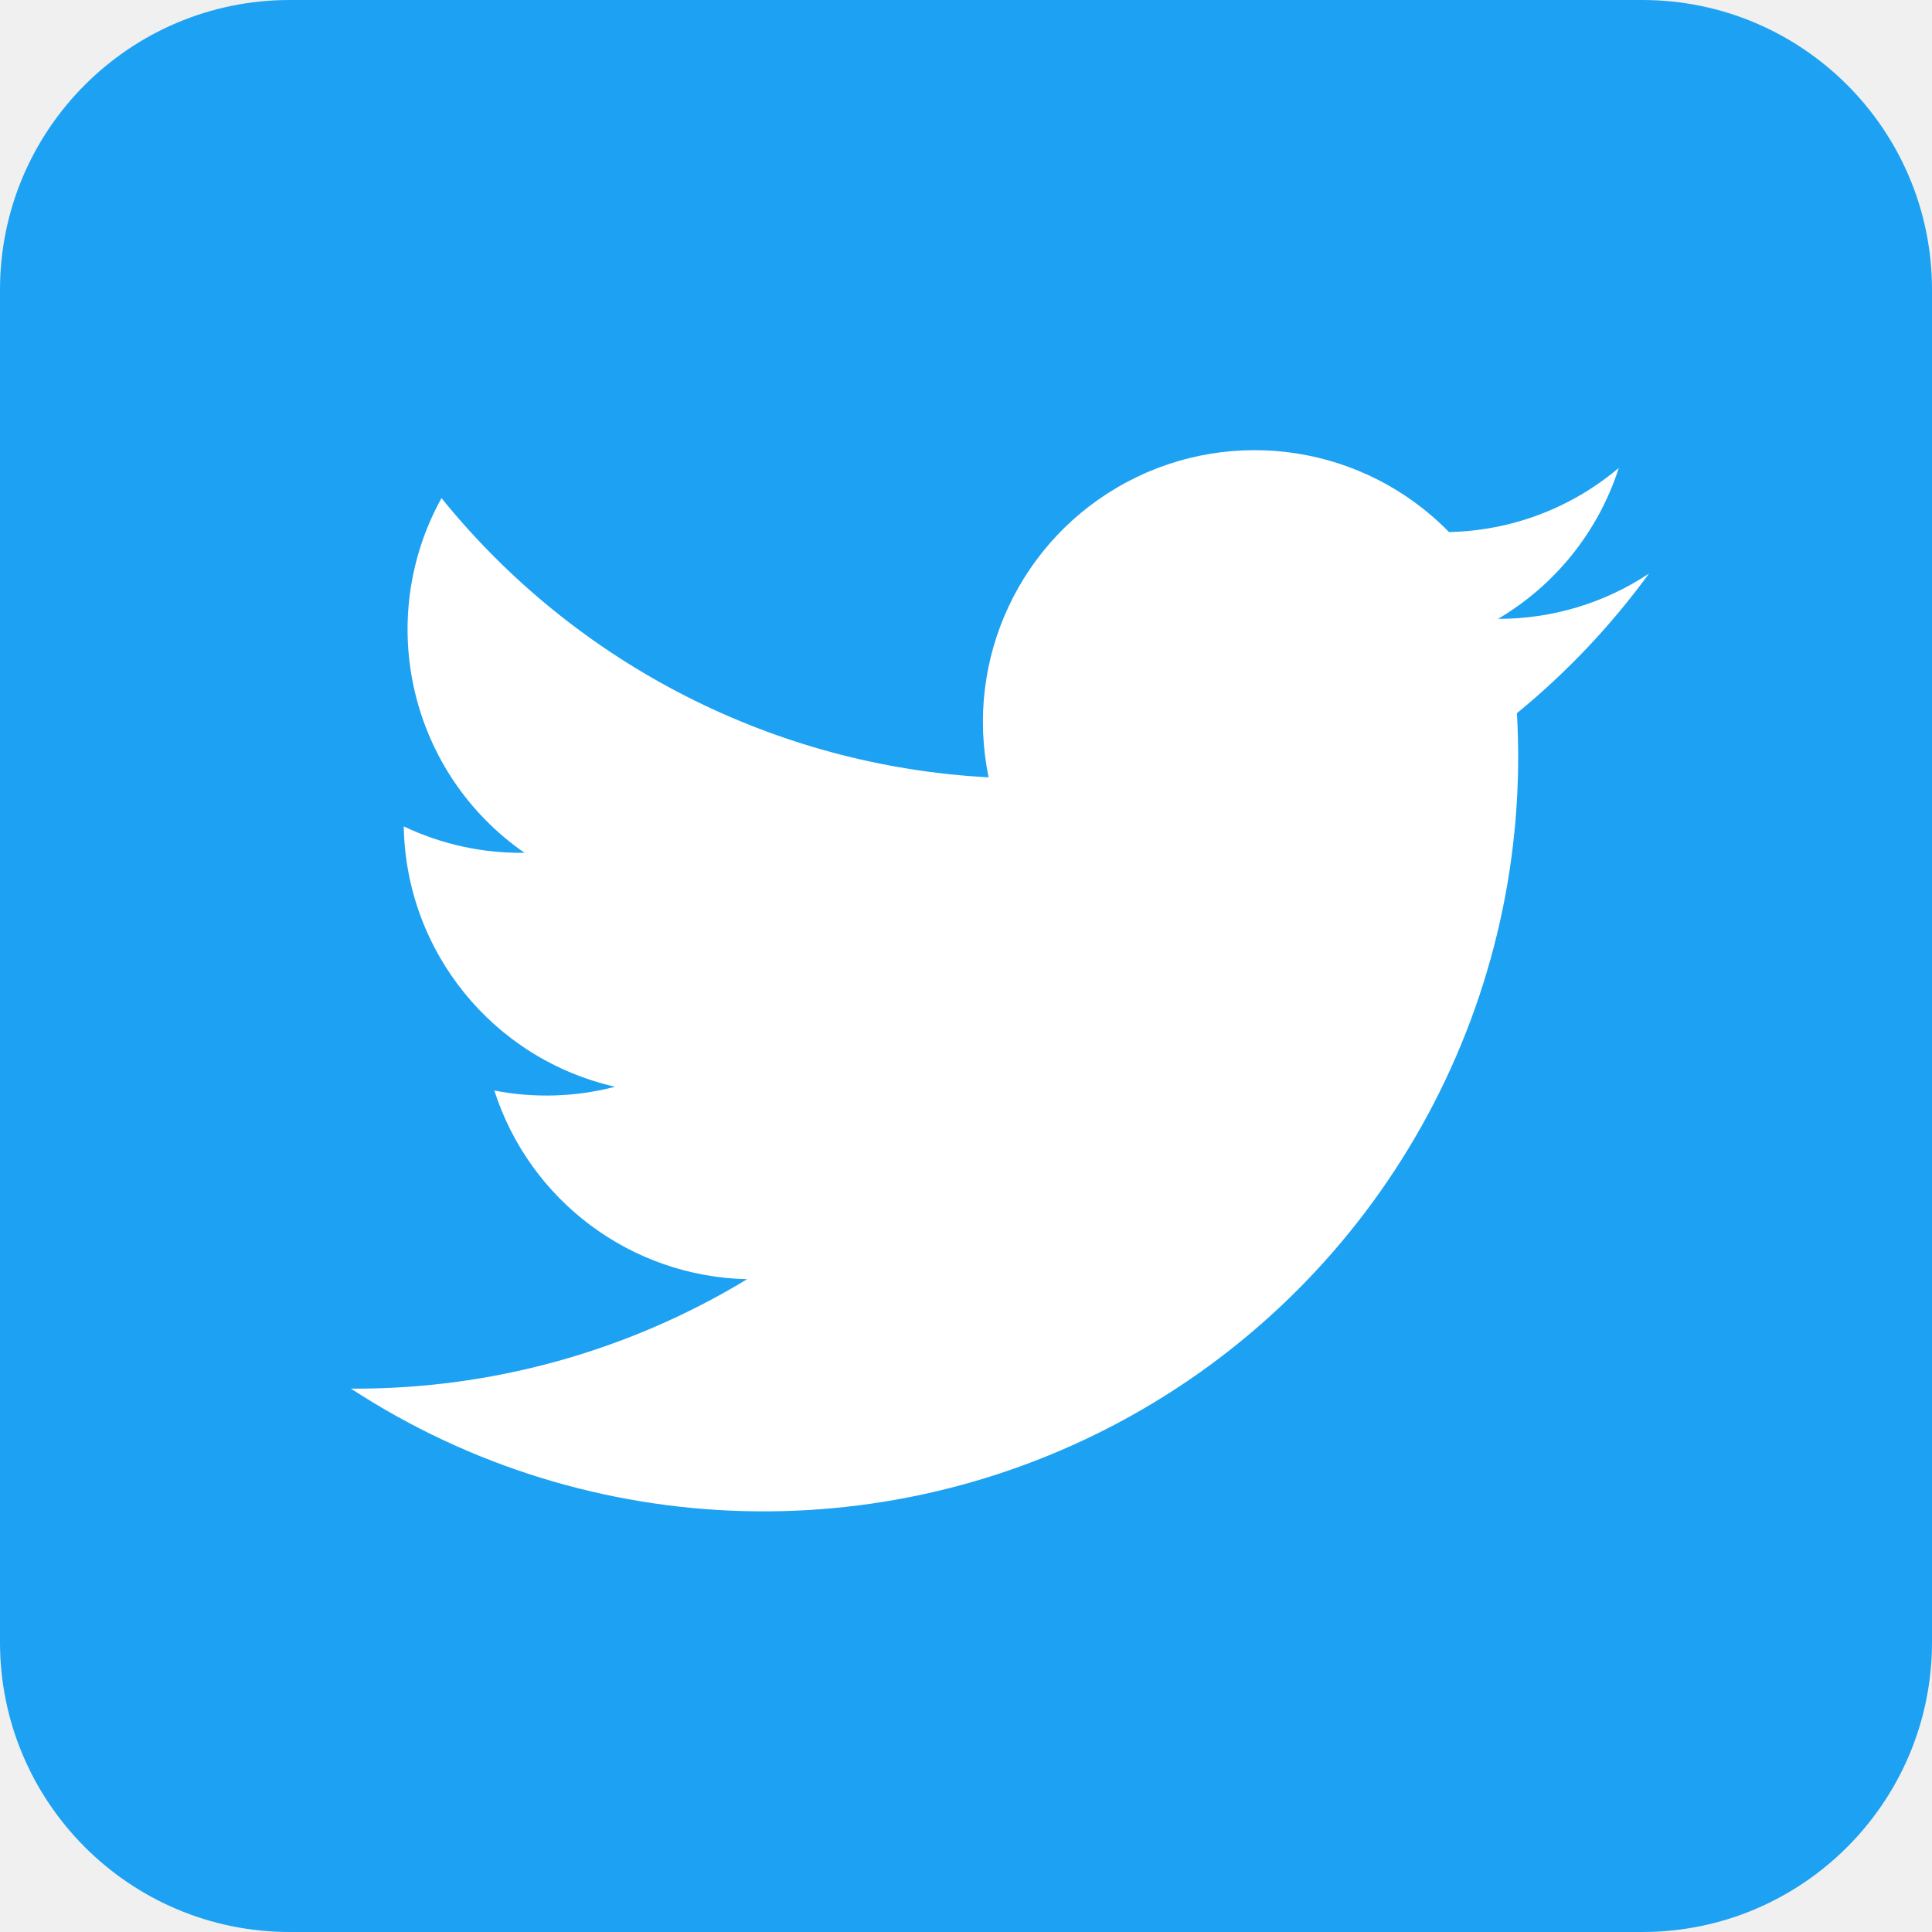
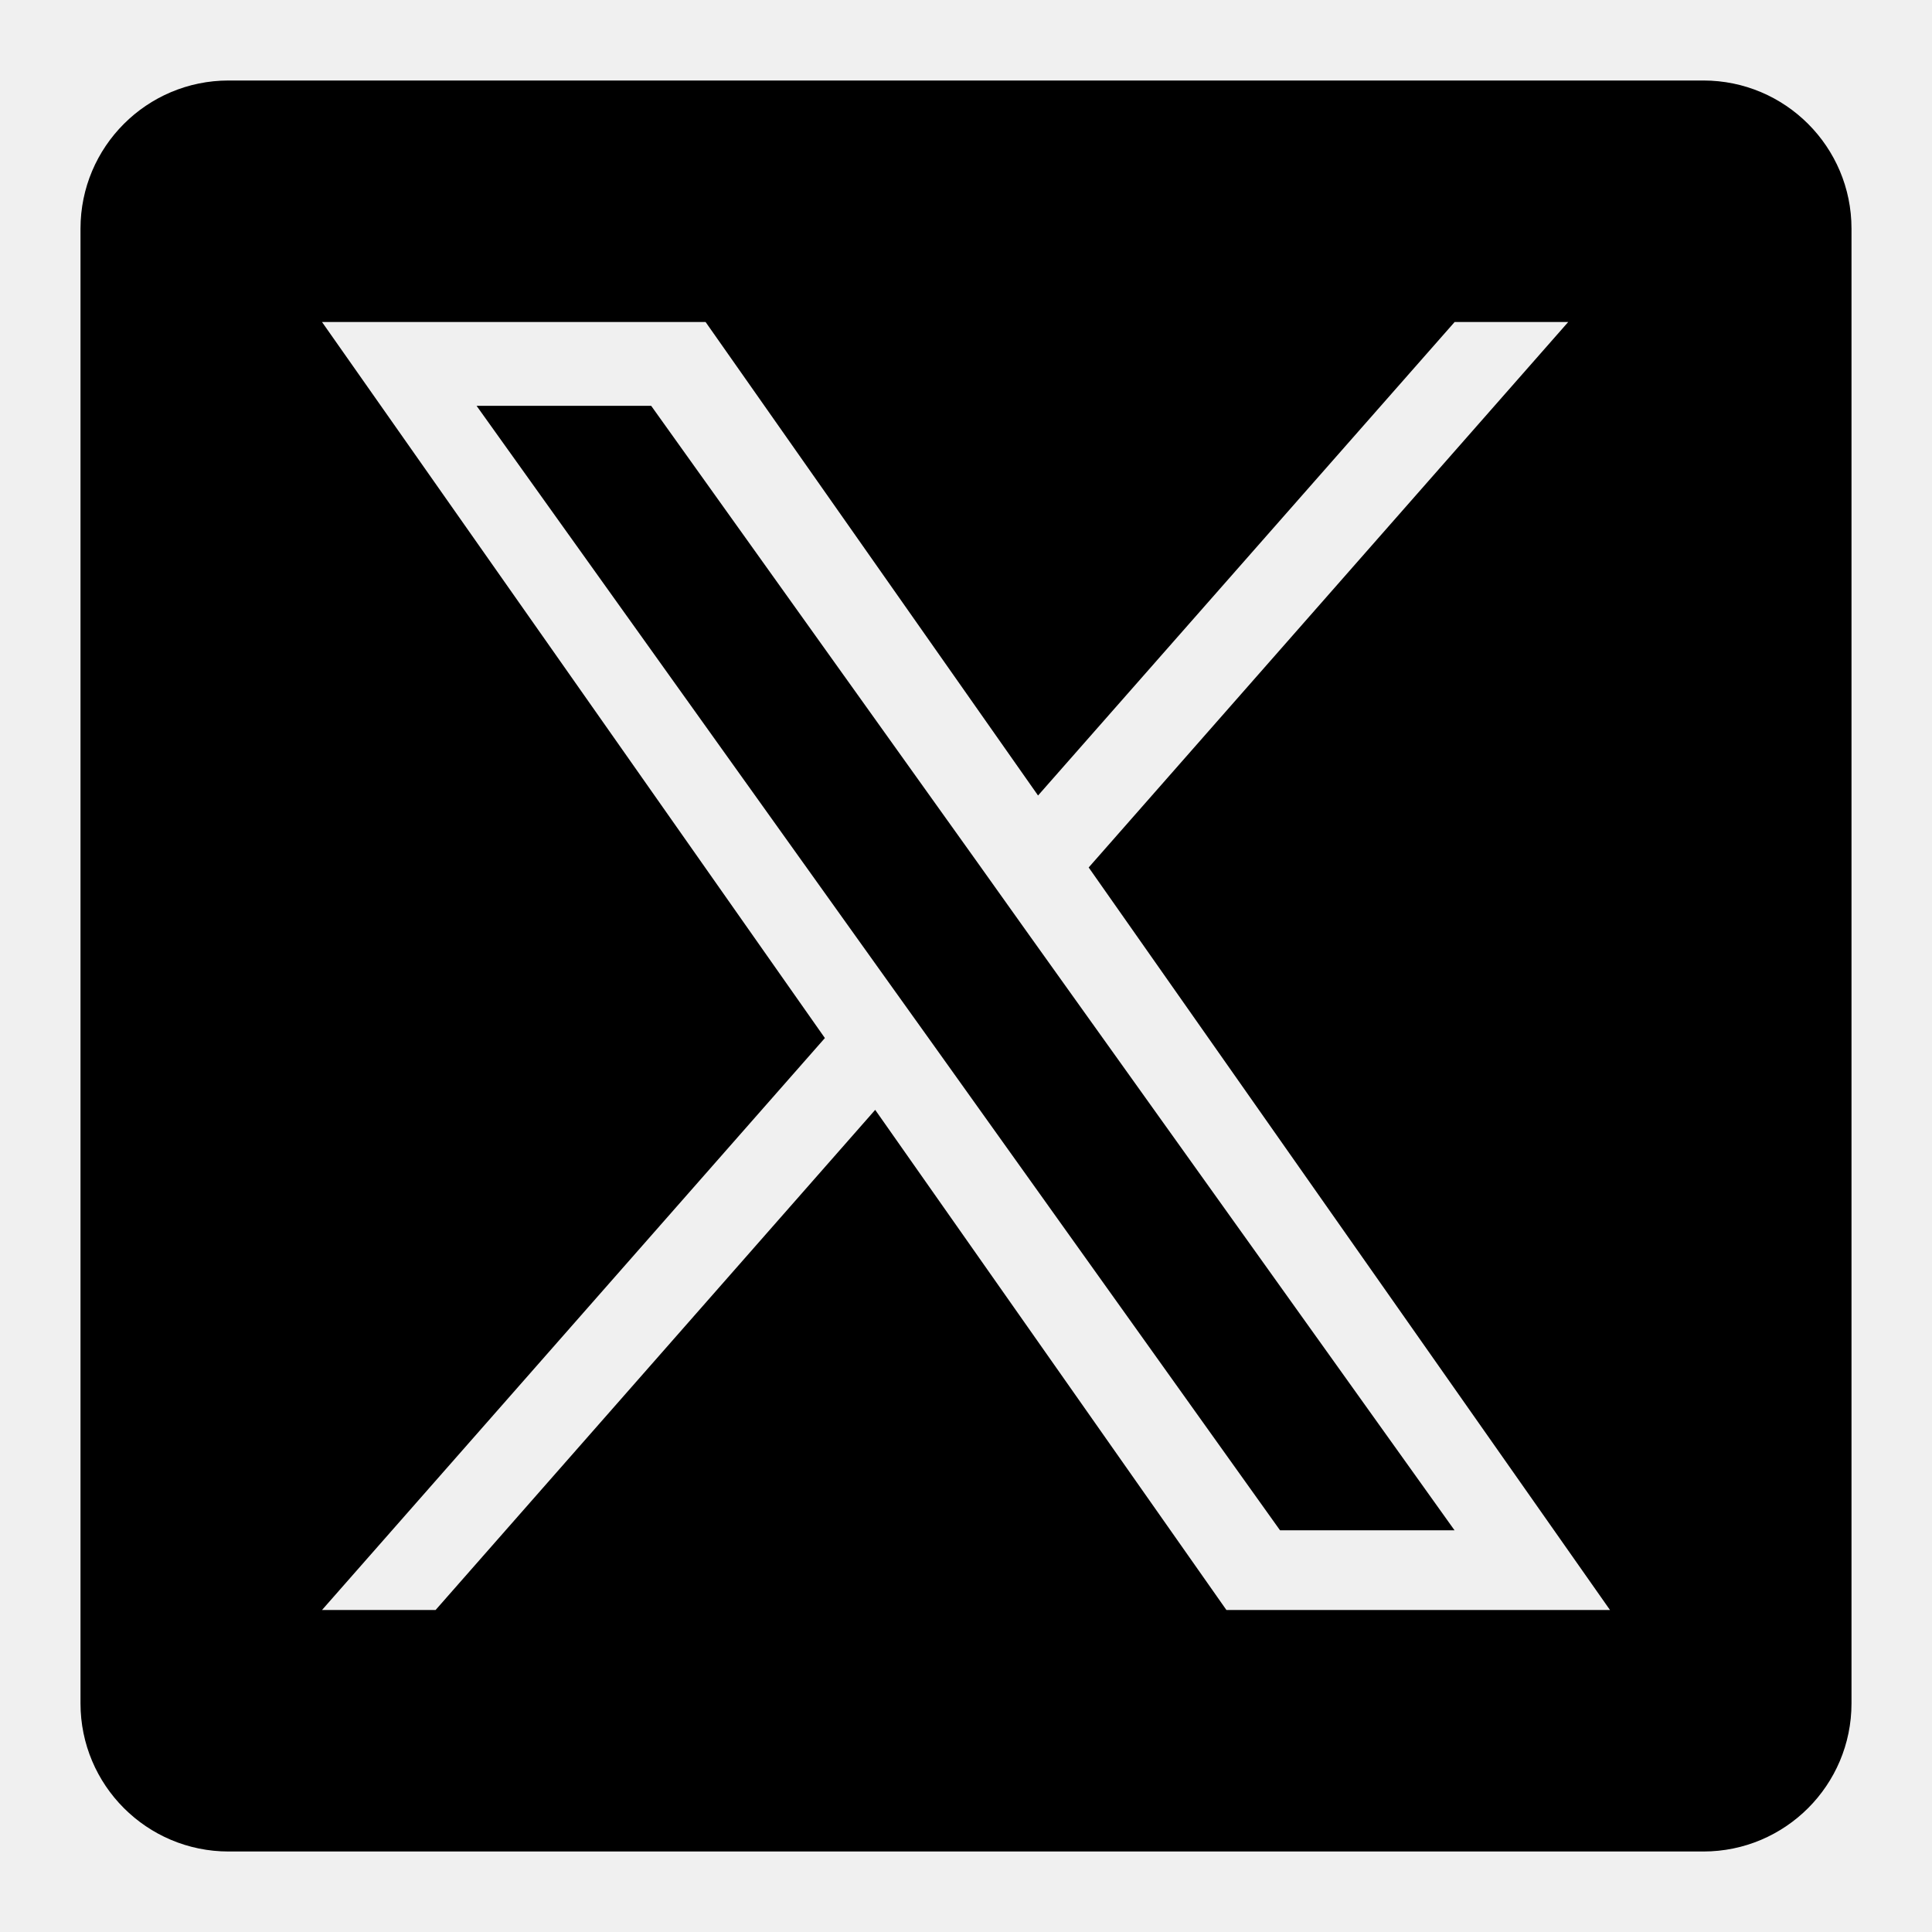
- <svg xmlns="http://www.w3.org/2000/svg" aria-label="Twitter" role="img" viewBox="0 0 512 512">
-   <rect width="512" height="512" rx="15%" fill="#1da1f2" />
-   <path fill="#ffffff" d="M437 152a72 72 0 01-40 12a72 72 0 0032-40a72 72 0 01-45 17a72 72 0 00-122 65a200 200 0 01-145-74a72 72 0 0022 94a72 72 0 01-32-7a72 72 0 0056 69a72 72 0 01-32 1a72 72 0 0067 50a200 200 0 01-105 29a200 200 0 00309-179a200 200 0 0035-37" />
+ <svg xmlns="http://www.w3.org/2000/svg" version="1.1" id="Layer_1" width="24px" height="24px" viewBox="0 0 24 24" style="enable-background:new 0 0 24 24;" xml:space="preserve">
+   <g>
+     <polygon points="12.154,10.73 8.089,5.041 5.92,5.041 10.956,12.087 11.59,12.973    15.901,19.01 18.069,19.01 12.785,11.616  " />
+     <path d="M21.16,1H2.84C1.824,1,1,1.824,1,2.84v18.32C1,22.176,1.824,23,2.84,23h18.32   C22.176,23,23,22.176,23,21.16V2.84C23,1.824,22.176,1,21.16,1z M15.235,20l-4.363-6.213   L5.411,20H4l6.247-7.105L4,4h4.765l4.13,5.882L18.07,4h1.411l-5.957,6.776L20,20H15.235z" />
+   </g>
</svg>
